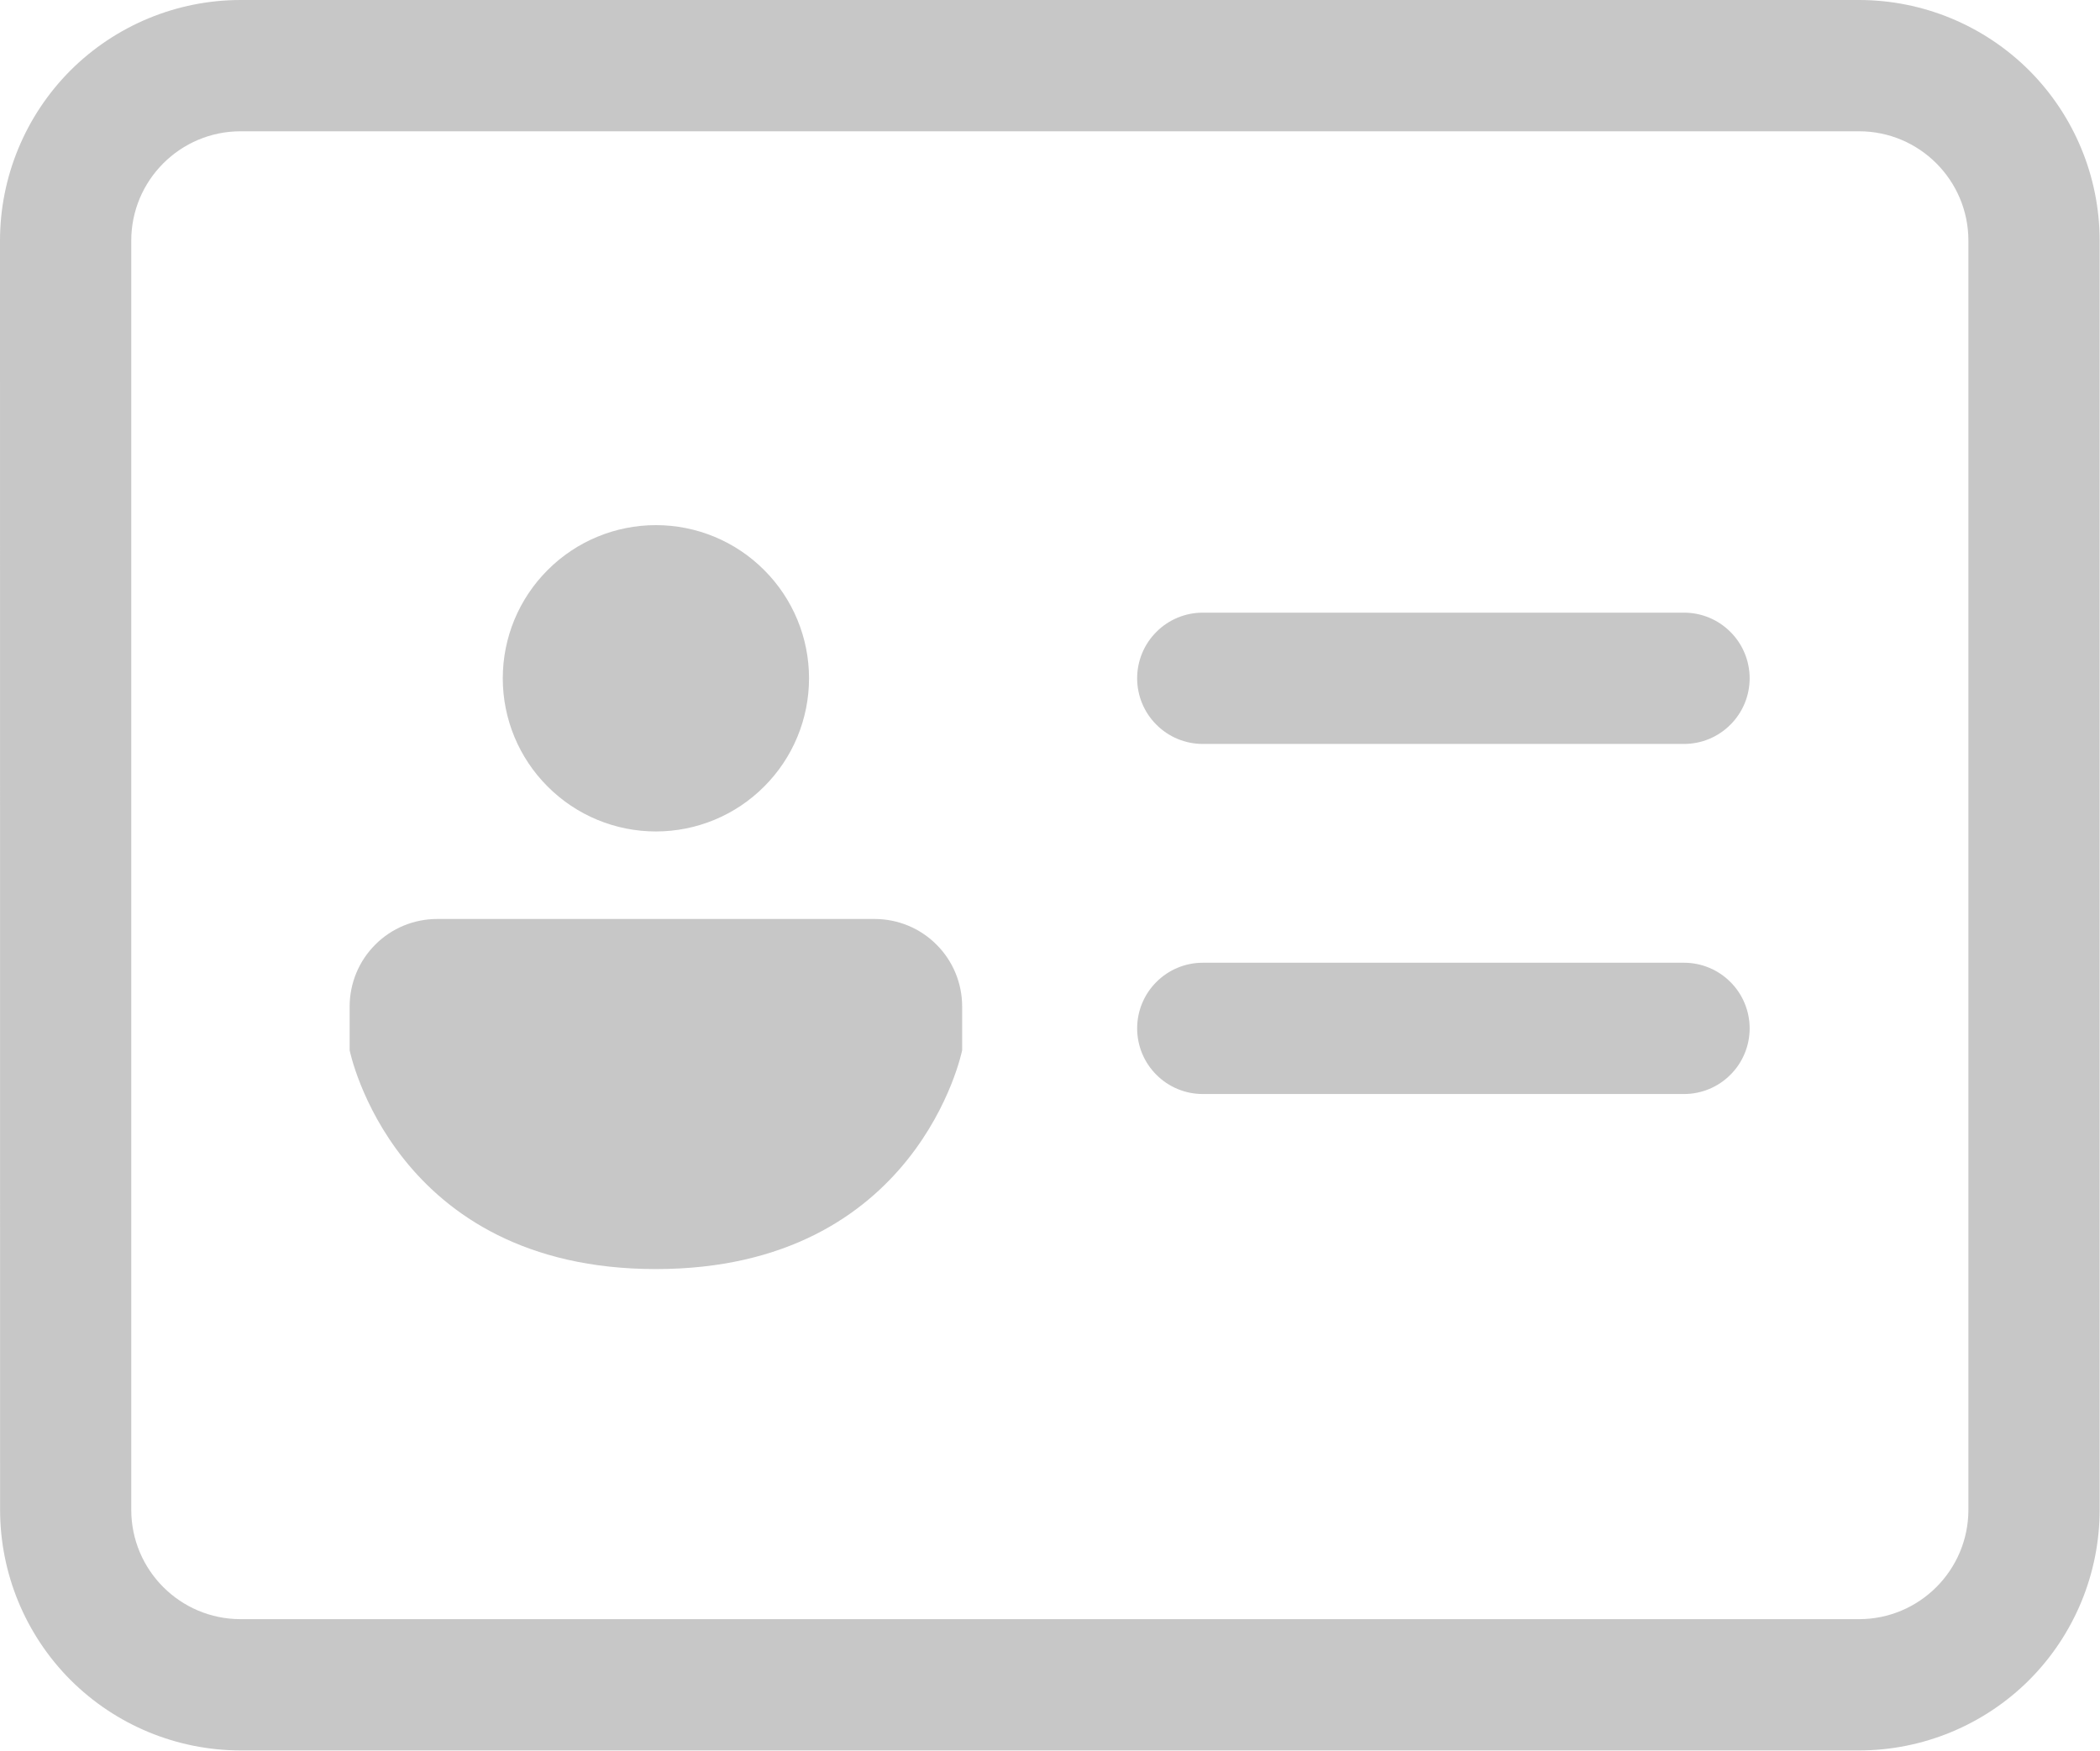
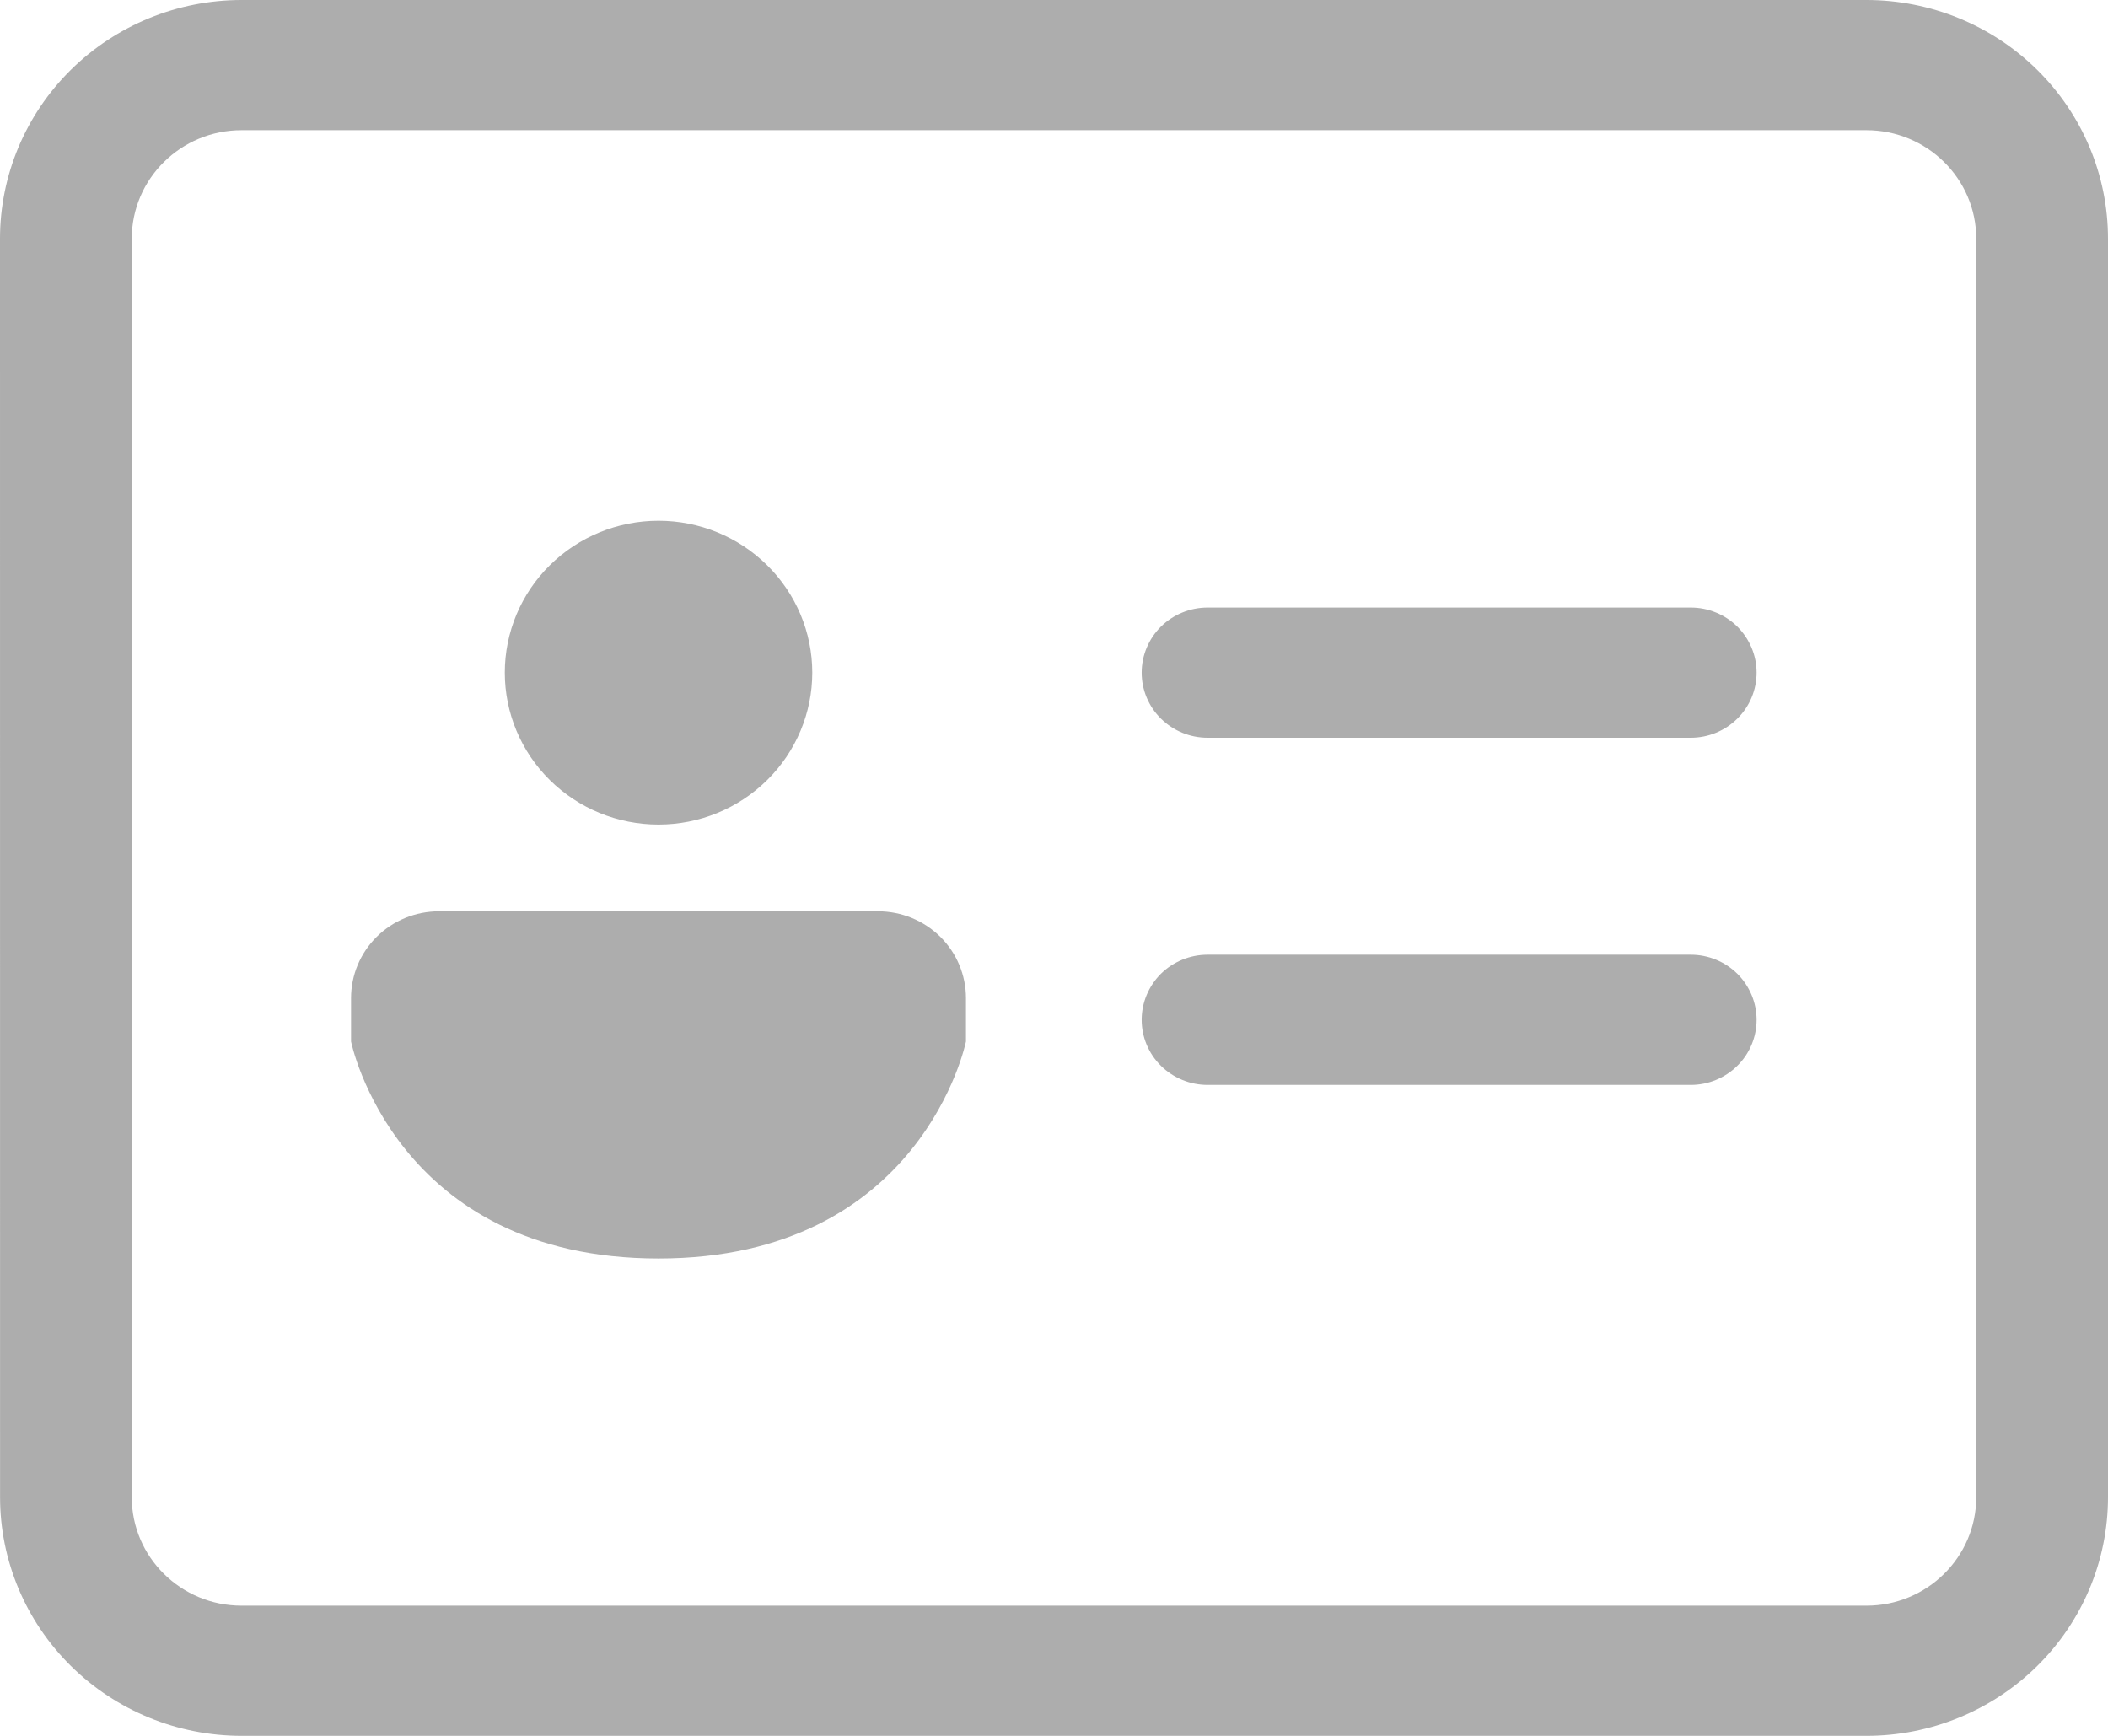
- <svg xmlns="http://www.w3.org/2000/svg" width="24" height="20" viewBox="0 0 24 20" fill="none">
-   <path d="M12.996 7.75C12.996 7.551 13.075 7.36 13.216 7.22C13.356 7.079 13.547 7 13.746 7H19.246C19.445 7 19.636 7.079 19.776 7.22C19.917 7.36 19.996 7.551 19.996 7.75C19.996 7.949 19.917 8.14 19.776 8.28C19.636 8.421 19.445 8.5 19.246 8.5H13.746C13.547 8.5 13.356 8.421 13.216 8.28C13.075 8.14 12.996 7.949 12.996 7.75ZM13.746 11C13.547 11 13.356 11.079 13.216 11.22C13.075 11.36 12.996 11.551 12.996 11.75C12.996 11.949 13.075 12.14 13.216 12.28C13.356 12.421 13.547 12.5 13.746 12.5H19.246C19.445 12.5 19.636 12.421 19.776 12.28C19.917 12.14 19.996 11.949 19.996 11.75C19.996 11.551 19.917 11.36 19.776 11.22C19.636 11.079 19.445 11 19.246 11H13.746ZM9.246 7.75C9.246 8.214 9.062 8.659 8.733 8.987C8.405 9.316 7.96 9.5 7.496 9.5C7.032 9.5 6.587 9.316 6.259 8.987C5.93 8.659 5.746 8.214 5.746 7.75C5.746 7.286 5.93 6.841 6.259 6.513C6.587 6.184 7.032 6 7.496 6C7.96 6 8.405 6.184 8.733 6.513C9.062 6.841 9.246 7.286 9.246 7.75ZM4.996 10.5H9.996C10.261 10.5 10.516 10.605 10.703 10.793C10.891 10.98 10.996 11.235 10.996 11.5V12C10.996 12 10.496 14.5 7.496 14.5C4.496 14.5 3.996 12 3.996 12V11.5C3.996 11.235 4.101 10.98 4.289 10.793C4.476 10.605 4.731 10.5 4.996 10.5ZM0 2.75C0 2.021 0.29 1.321 0.805 0.805C1.321 0.29 2.021 0 2.75 0H21.246C21.975 0 22.675 0.29 23.191 0.805C23.706 1.321 23.996 2.021 23.996 2.75V17.25C23.996 17.979 23.706 18.679 23.191 19.195C22.675 19.71 21.975 20 21.246 20H2.751C2.022 20 1.322 19.71 0.806 19.195C0.291 18.679 0.001 17.979 0.001 17.25L0 2.75ZM2.75 1.5C2.06 1.5 1.5 2.06 1.5 2.75V17.25C1.5 17.94 2.06 18.5 2.75 18.5H21.246C21.936 18.5 22.496 17.94 22.496 17.25V2.75C22.496 2.06 21.936 1.5 21.246 1.5H2.75Z" fill="#C7C7C7" />
+ <svg xmlns="http://www.w3.org/2000/svg" width="34" height="28" viewBox="0 0 34 28" fill="none">
+   <path d="M18.414 10.85C18.414 10.572 18.526 10.305 18.725 10.107C18.925 9.911 19.195 9.8 19.477 9.8H27.27C27.552 9.8 27.822 9.911 28.021 10.107C28.22 10.305 28.332 10.572 28.332 10.85C28.332 11.129 28.22 11.396 28.021 11.592C27.822 11.789 27.552 11.9 27.27 11.9H19.477C19.195 11.9 18.925 11.789 18.725 11.592C18.526 11.396 18.414 11.129 18.414 10.85ZM19.477 15.4C19.195 15.4 18.925 15.511 18.725 15.707C18.526 15.905 18.414 16.172 18.414 16.45C18.414 16.729 18.526 16.996 18.725 17.192C18.925 17.389 19.195 17.5 19.477 17.5H27.27C27.552 17.5 27.822 17.389 28.021 17.192C28.22 16.996 28.332 16.729 28.332 16.45C28.332 16.172 28.22 15.905 28.021 15.707C27.822 15.511 27.552 15.4 27.27 15.4H19.477ZM13.101 10.85C13.101 11.5 12.839 12.123 12.374 12.582C11.909 13.042 11.279 13.3 10.621 13.3C9.963 13.3 9.333 13.042 8.868 12.582C8.403 12.123 8.142 11.5 8.142 10.85C8.142 10.2 8.403 9.577 8.868 9.118C9.333 8.658 9.963 8.4 10.621 8.4C11.279 8.4 11.909 8.658 12.374 9.118C12.839 9.577 13.101 10.2 13.101 10.85ZM7.079 14.7H14.163C14.539 14.7 14.899 14.848 15.165 15.11C15.431 15.373 15.58 15.729 15.58 16.1V16.8C15.58 16.8 14.872 20.3 10.621 20.3C6.37 20.3 5.662 16.8 5.662 16.8V16.1C5.662 15.729 5.811 15.373 6.077 15.11C6.343 14.848 6.703 14.7 7.079 14.7ZM0 3.85C0 2.829 0.411 1.85 1.141 1.128C1.872 0.406 2.863 0 3.896 0H30.104C31.137 0 32.128 0.406 32.859 1.128C33.59 1.85 34 2.829 34 3.85V24.15C34 25.171 33.59 26.15 32.859 26.872C32.128 27.594 31.137 28 30.104 28H3.898C2.864 28 1.873 27.594 1.143 26.872C0.412 26.15 0.001 25.171 0.001 24.15L0 3.85ZM3.896 2.1C2.919 2.1 2.125 2.884 2.125 3.85V24.15C2.125 25.116 2.919 25.9 3.896 25.9H30.104C31.081 25.9 31.875 25.116 31.875 24.15V3.85C31.875 2.884 31.081 2.1 30.104 2.1H3.896Z" fill="#ADADAD" />
</svg>
